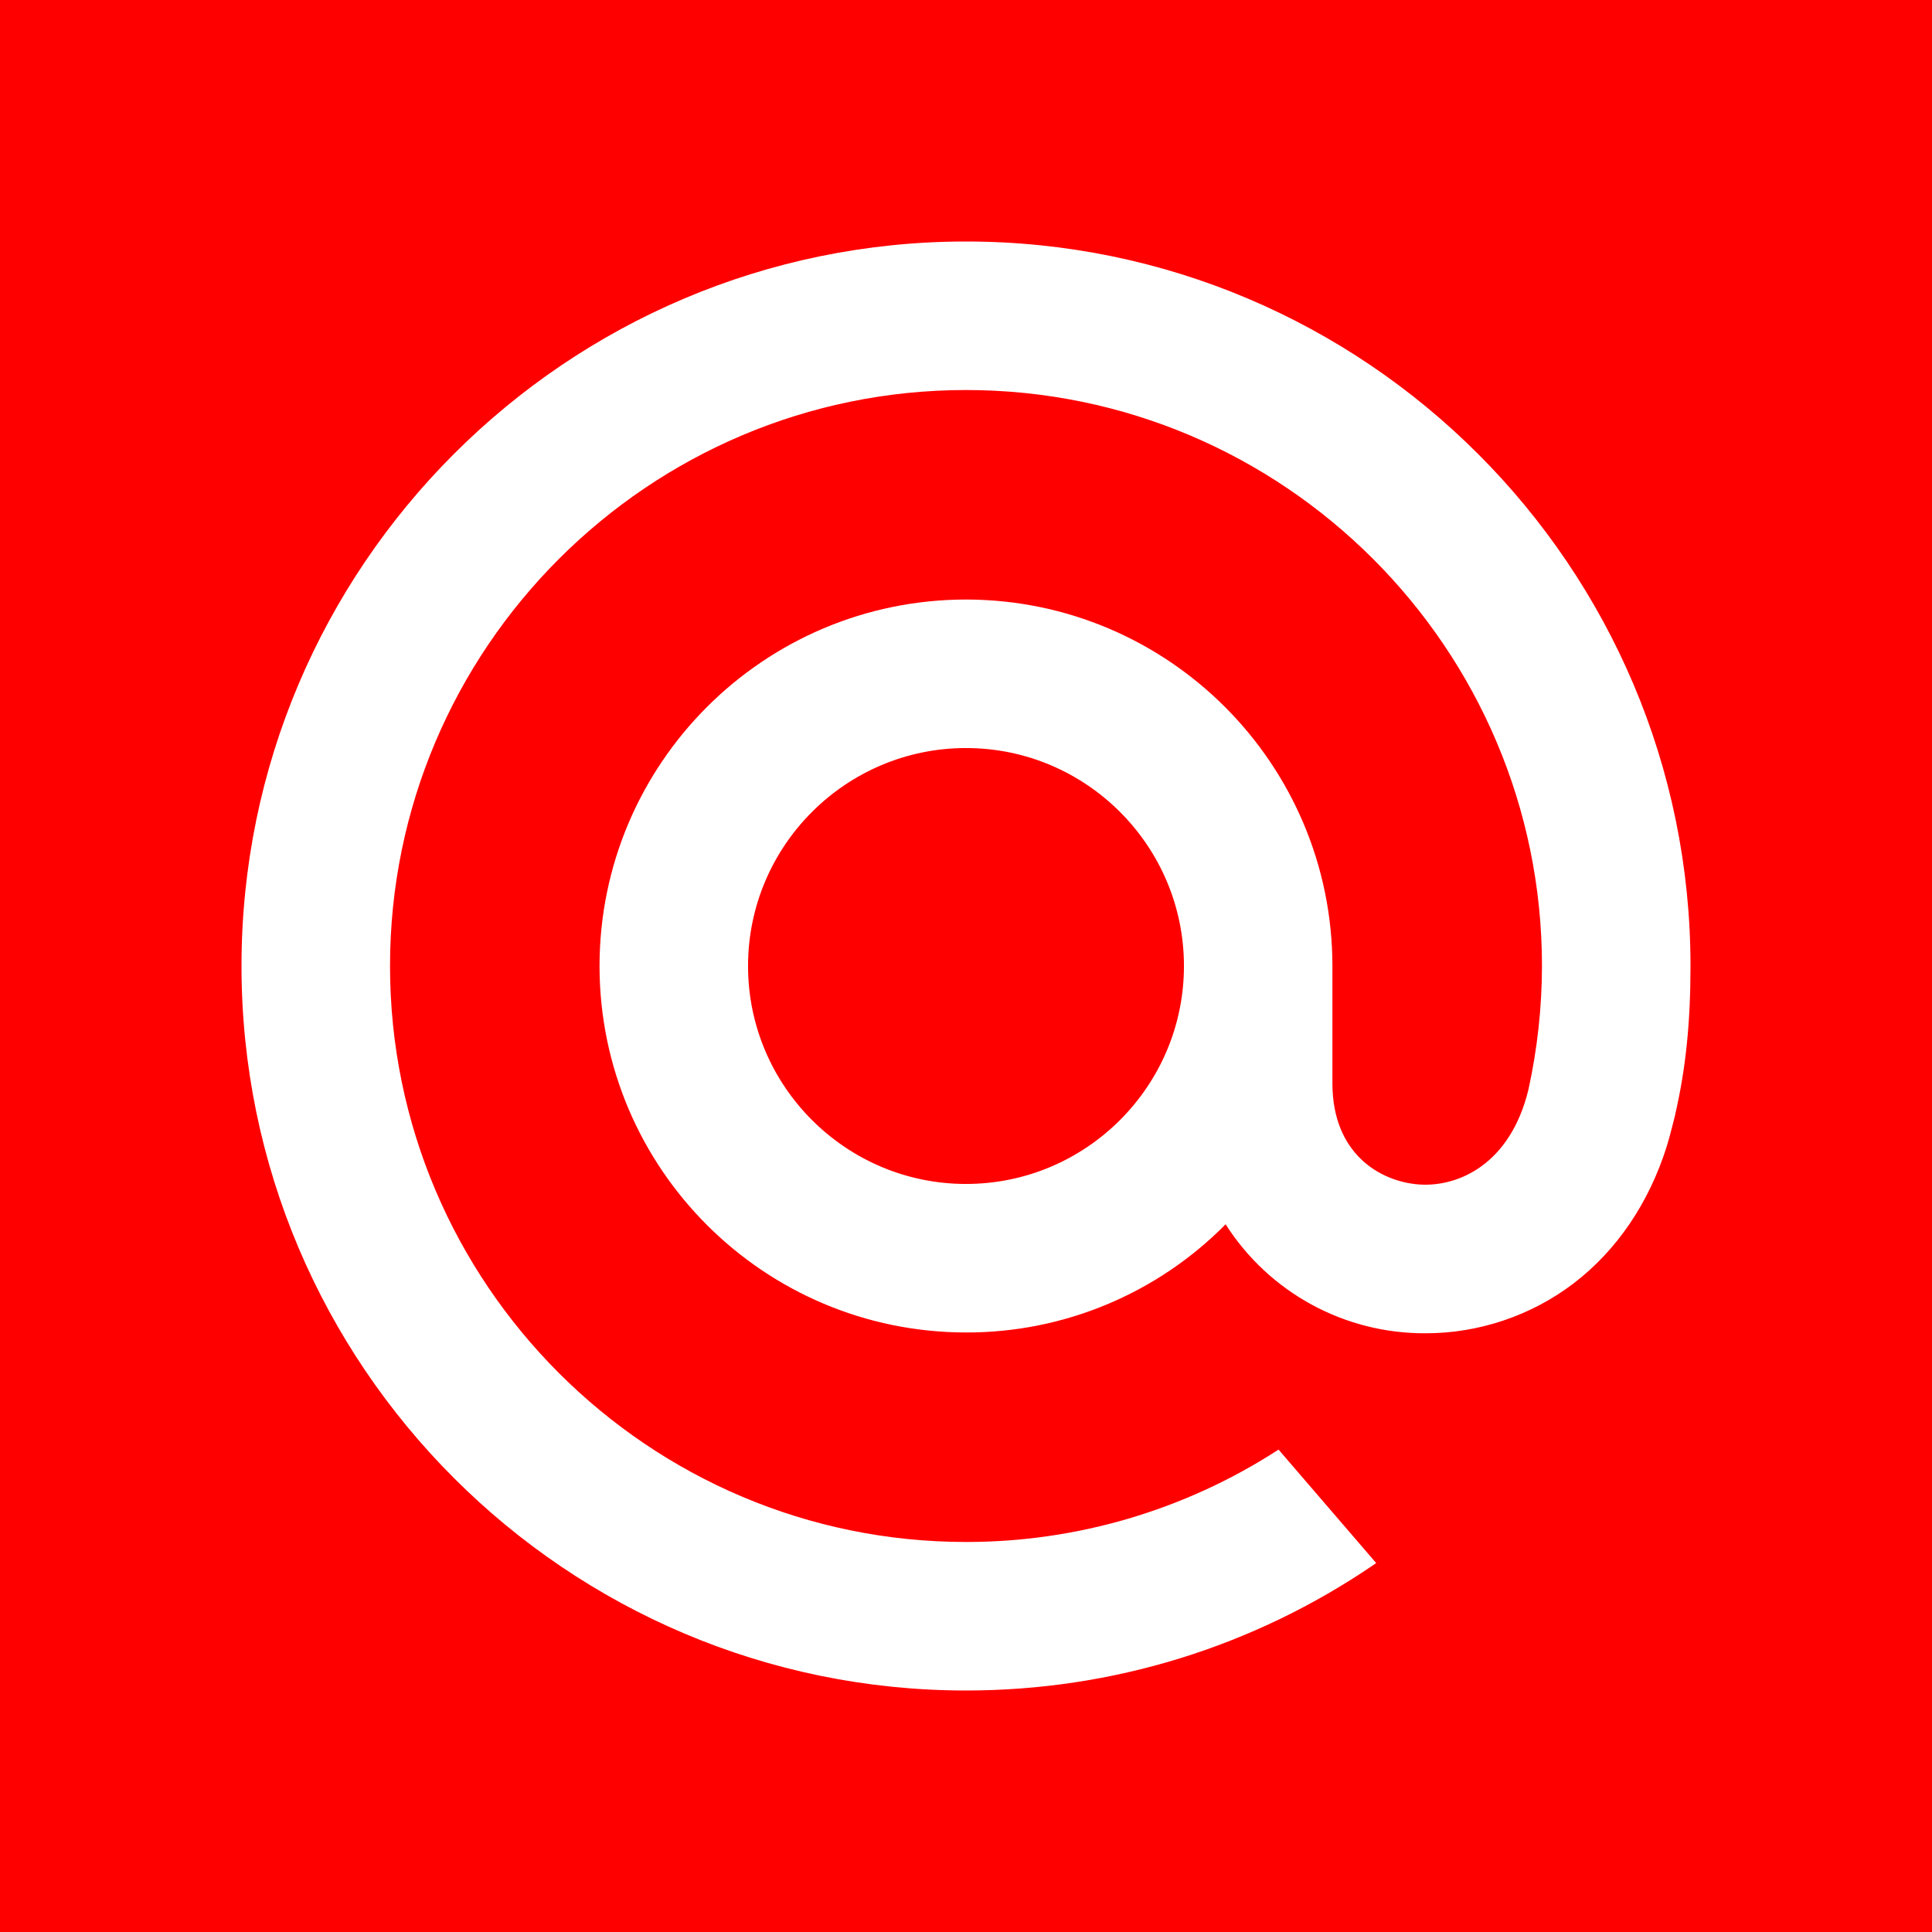
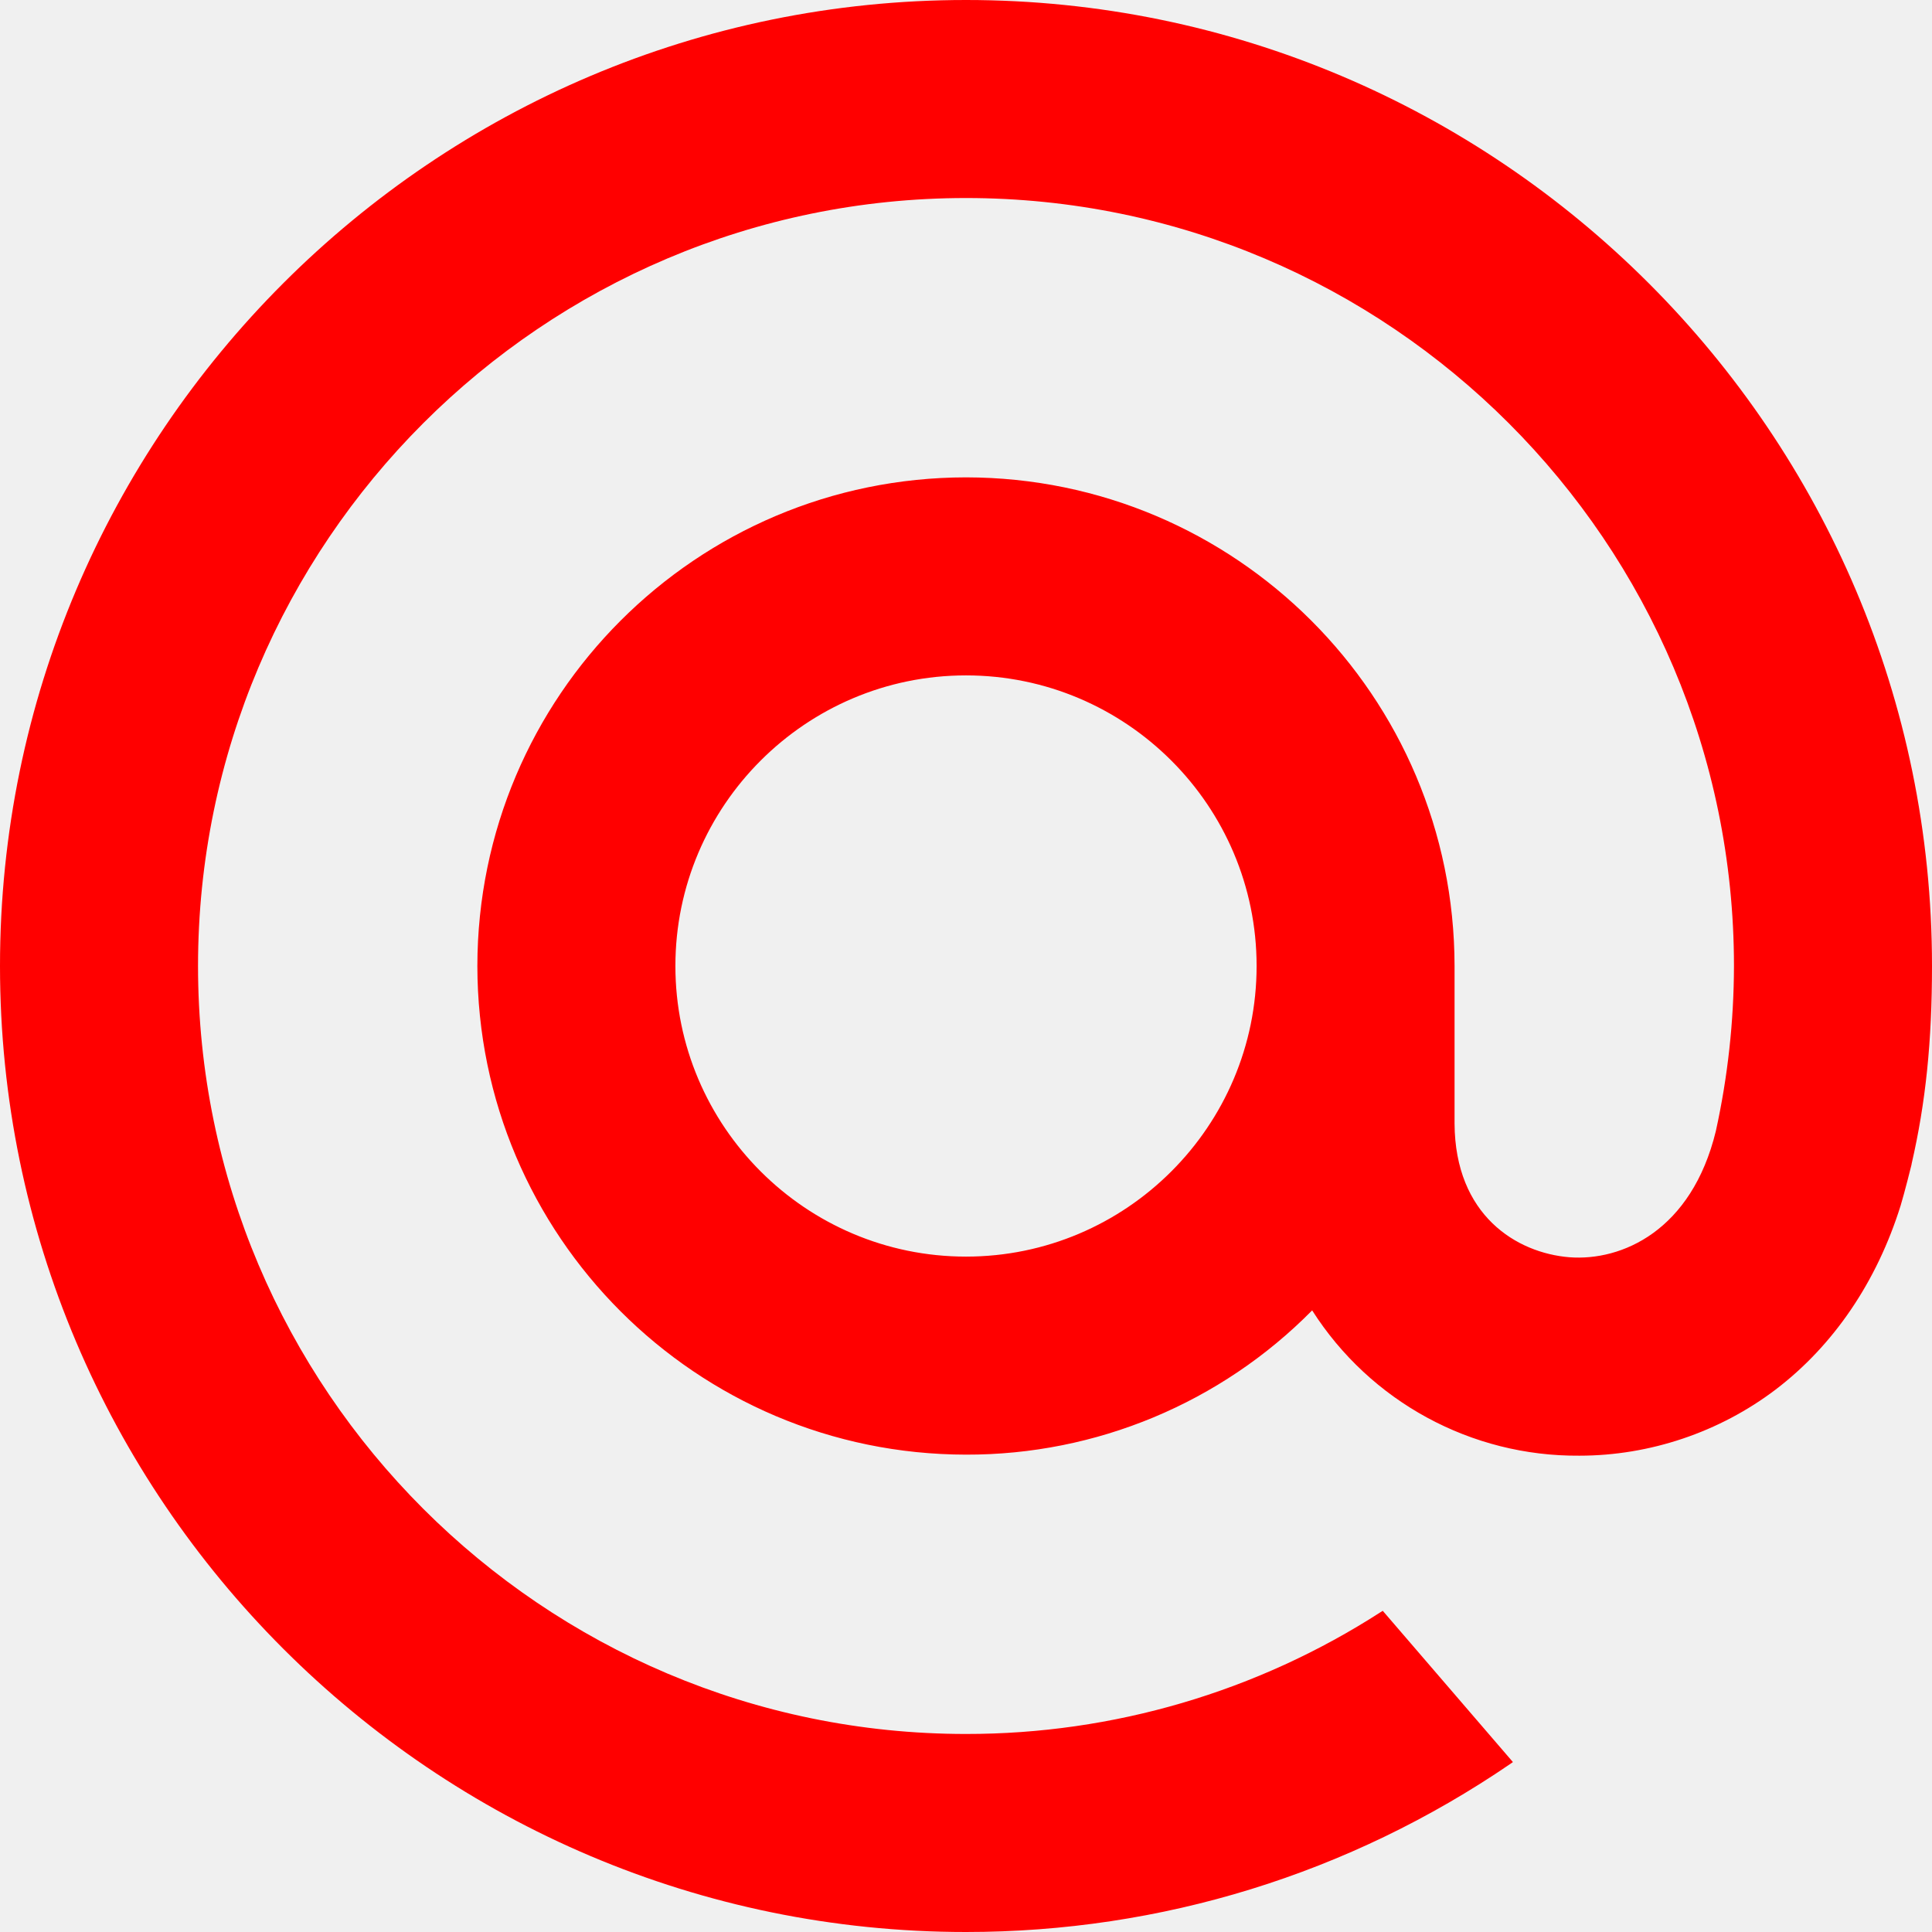
- <svg xmlns="http://www.w3.org/2000/svg" role="img" viewBox="-4 -4 32 32">
-   <rect fill="#f00" x="-4" y="-4" width="32" height="32" />
-   <path fill="#fff" d="M15.61 12c0 1.99-1.62 3.61-3.61 3.61-1.99 0-3.61-1.62-3.61-3.61 0-1.99 1.62-3.61 3.61-3.61 1.99 0 3.61 1.62 3.61 3.61M12 0C5.383 0 0 5.383 0 12s5.383 12 12 12c2.424 0 4.761-.722 6.76-2.087l.034-.024-1.617-1.879-.027.017A9.494 9.494 0 0 1 12 21.54c-5.26 0-9.54-4.28-9.54-9.54 0-5.26 4.28-9.54 9.54-9.54 5.26 0 9.54 4.28 9.54 9.54a9.63 9.63 0 0 1-.225 2.05c-.301 1.239-1.169 1.618-1.82 1.568-.654-.053-1.42-.52-1.426-1.661V12A6.076 6.076 0 0 0 12 5.93 6.076 6.076 0 0 0 5.93 12 6.076 6.076 0 0 0 12 18.07a6.02 6.02 0 0 0 4.3-1.792 3.9 3.9 0 0 0 3.32 1.805c.874 0 1.74-.292 2.437-.821.719-.547 1.256-1.336 1.553-2.285.047-.154.135-.504.135-.507l.002-.013c.175-.76.253-1.52.253-2.457 0-6.617-5.383-12-12-12" />
+ <svg xmlns="http://www.w3.org/2000/svg" role="img" viewBox="0 0 24 24">
+   <path fill="#f00" d="M15.61 12c0 1.99-1.62 3.61-3.61 3.61-1.99 0-3.61-1.62-3.61-3.61 0-1.99 1.62-3.61 3.61-3.61 1.99 0 3.61 1.62 3.61 3.61M12 0C5.383 0 0 5.383 0 12s5.383 12 12 12c2.424 0 4.761-.722 6.76-2.087l.034-.024-1.617-1.879-.027.017A9.494 9.494 0 0 1 12 21.54c-5.26 0-9.54-4.28-9.54-9.54 0-5.26 4.28-9.54 9.54-9.54 5.26 0 9.54 4.28 9.54 9.54a9.63 9.63 0 0 1-.225 2.05c-.301 1.239-1.169 1.618-1.82 1.568-.654-.053-1.42-.52-1.426-1.661V12A6.076 6.076 0 0 0 12 5.93 6.076 6.076 0 0 0 5.93 12 6.076 6.076 0 0 0 12 18.07a6.02 6.02 0 0 0 4.3-1.792 3.9 3.9 0 0 0 3.32 1.805c.874 0 1.74-.292 2.437-.821.719-.547 1.256-1.336 1.553-2.285.047-.154.135-.504.135-.507l.002-.013c.175-.76.253-1.52.253-2.457 0-6.617-5.383-12-12-12" />
</svg>
